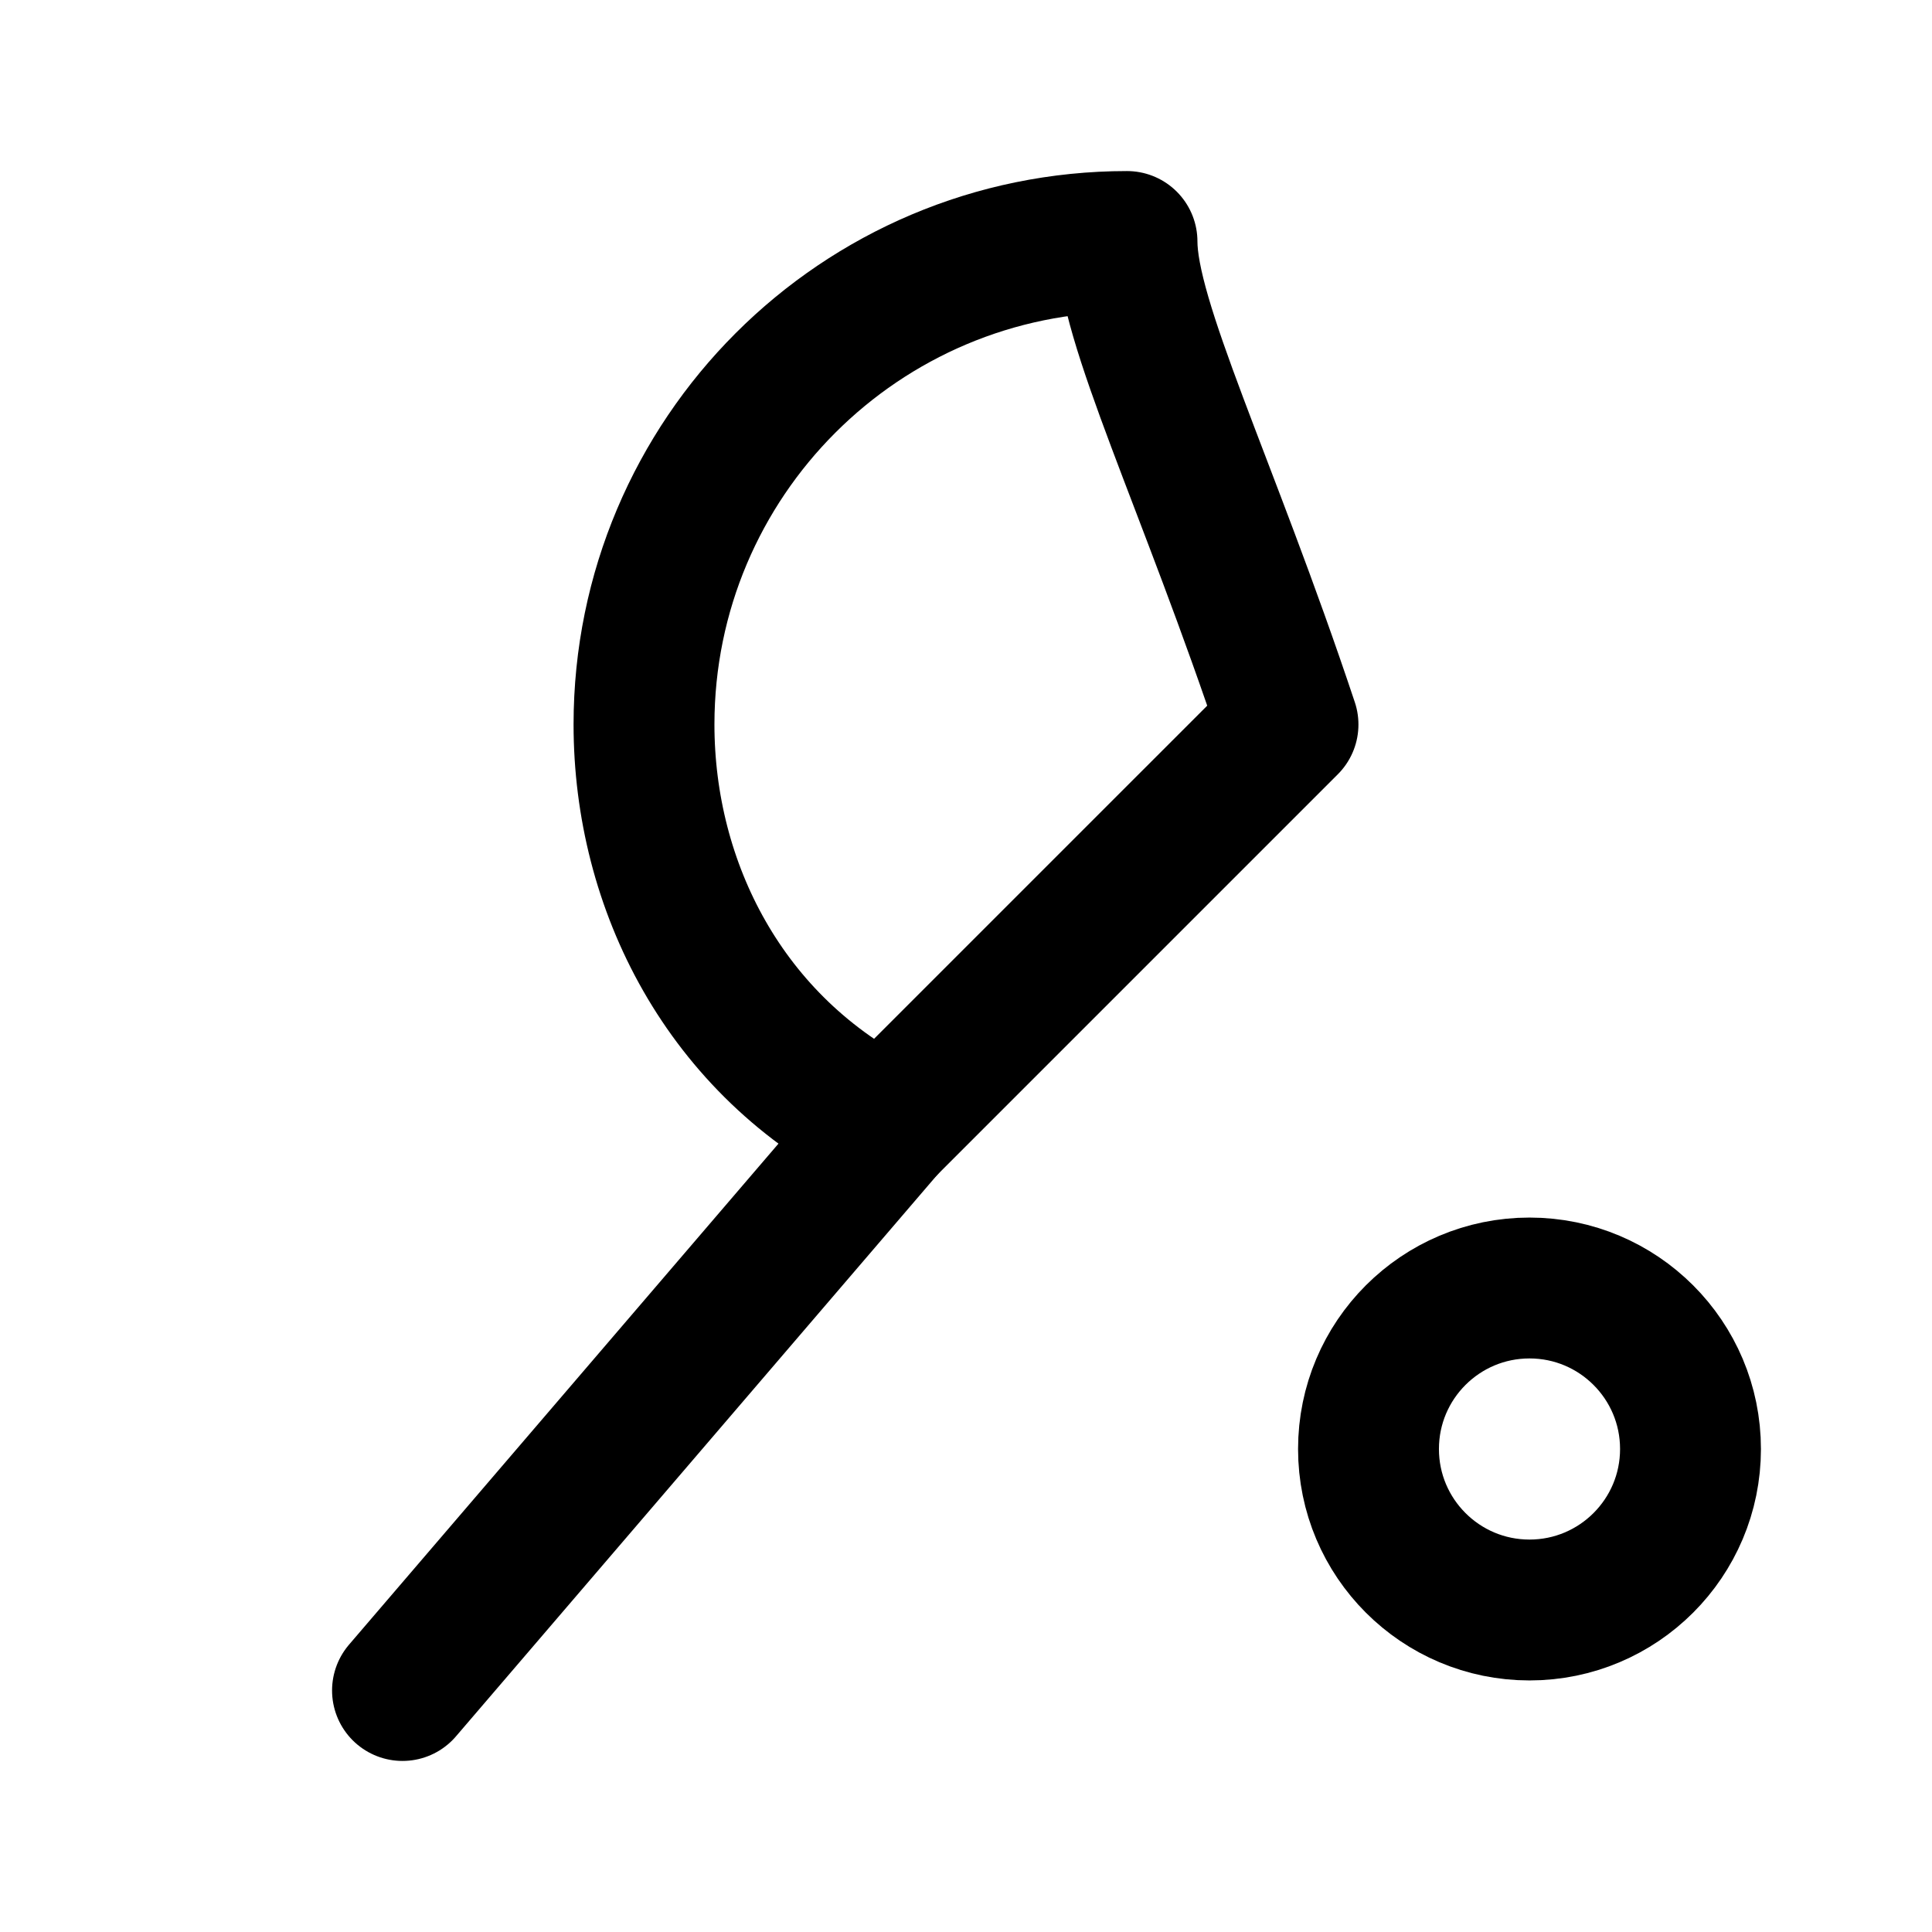
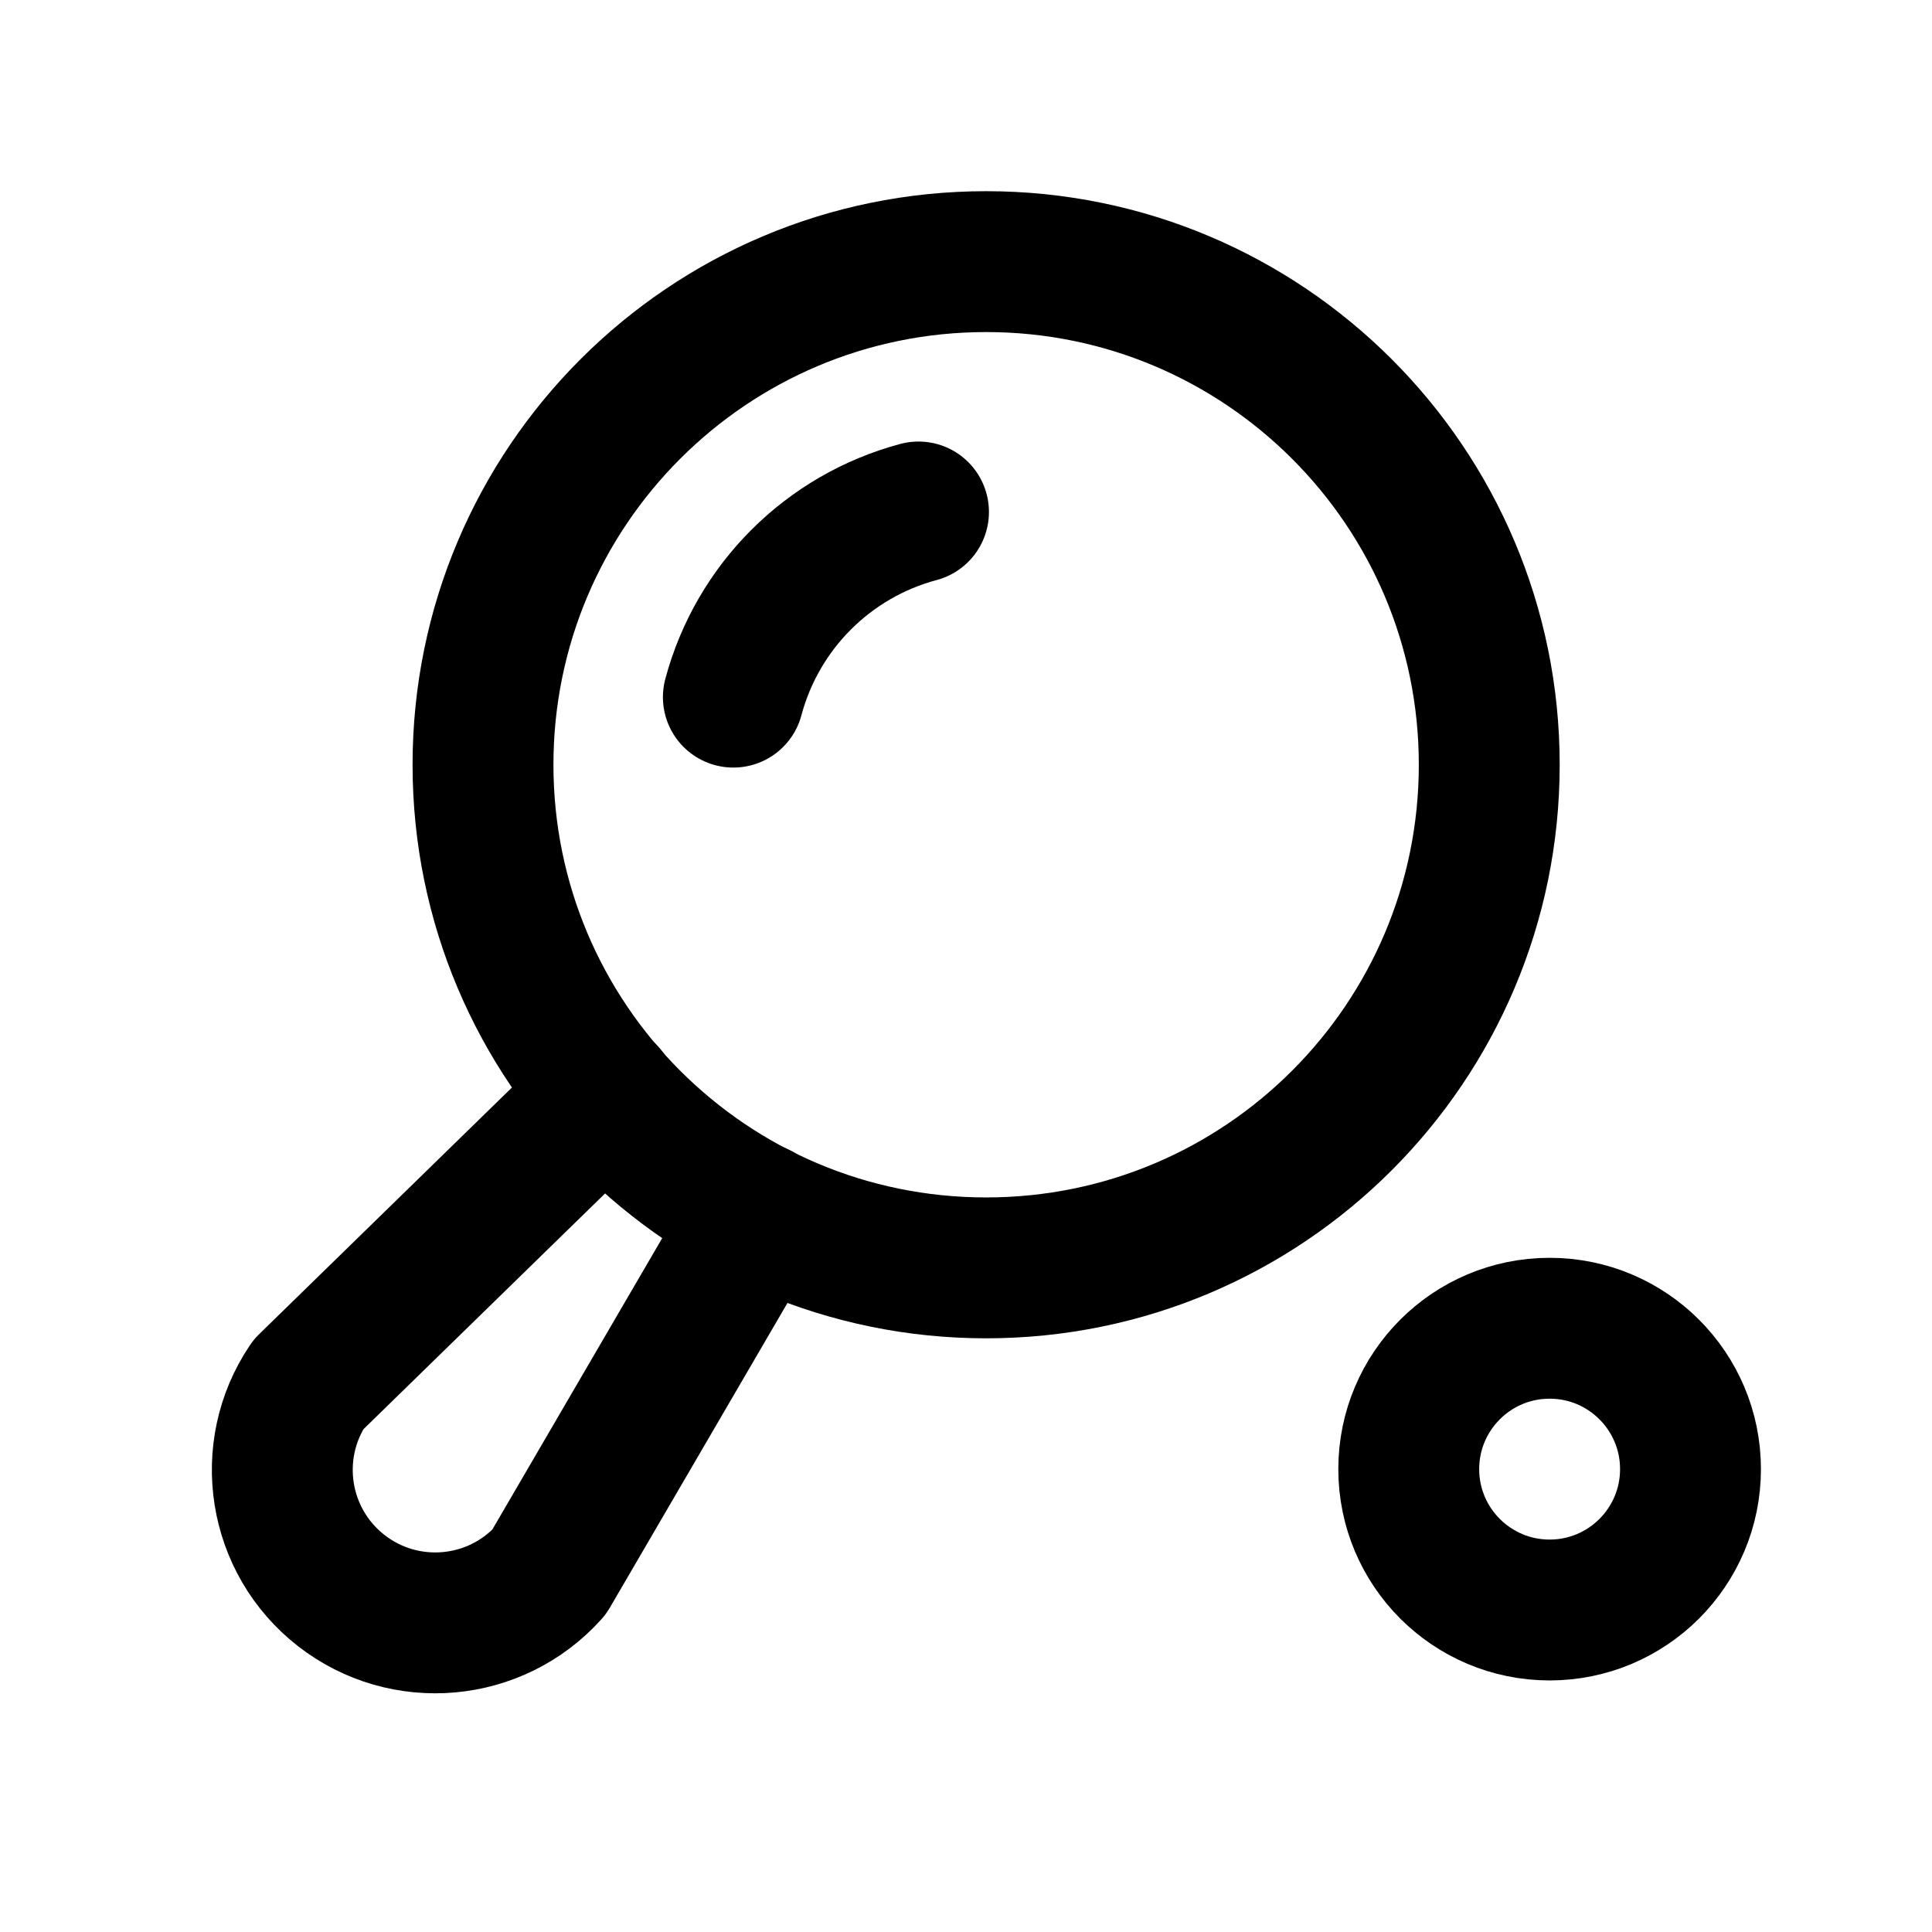
<svg xmlns="http://www.w3.org/2000/svg" viewBox="0 0 24 24" fill="none" stroke="currentColor" stroke-width="1.75" stroke-linecap="round" stroke-linejoin="round">
-   <path d="M14 3a6 6 0 0 0-6 6c0 2 1 4 3 5l5-5c-1-3-2-5-2-6Z" />
-   <path d="M11 14l-6 7" />
-   <path d="M19 16a2 2 0 1 0 0 4 2 2 0 0 0 0-4Z" />
+   <path d="M6 9.5a6.25 6.25 0 1 0 12.5 0 6.25 6.25 0 1 0 -12.5 0Z" />
+   <path d="M9.42 15.07L6.82 19.53A1.9 1.9 0 0 1 3.83 17.2L7.53 13.59" />
+   <path d="M17.5 18.25a1.75 1.75 0 1 0 3.5 0 1.75 1.75 0 1 0 -3.5 0Z" />
+   <path d="M9.11 8.66A3.25 3.25 0 0 1 11.41 6.36" />
</svg>
